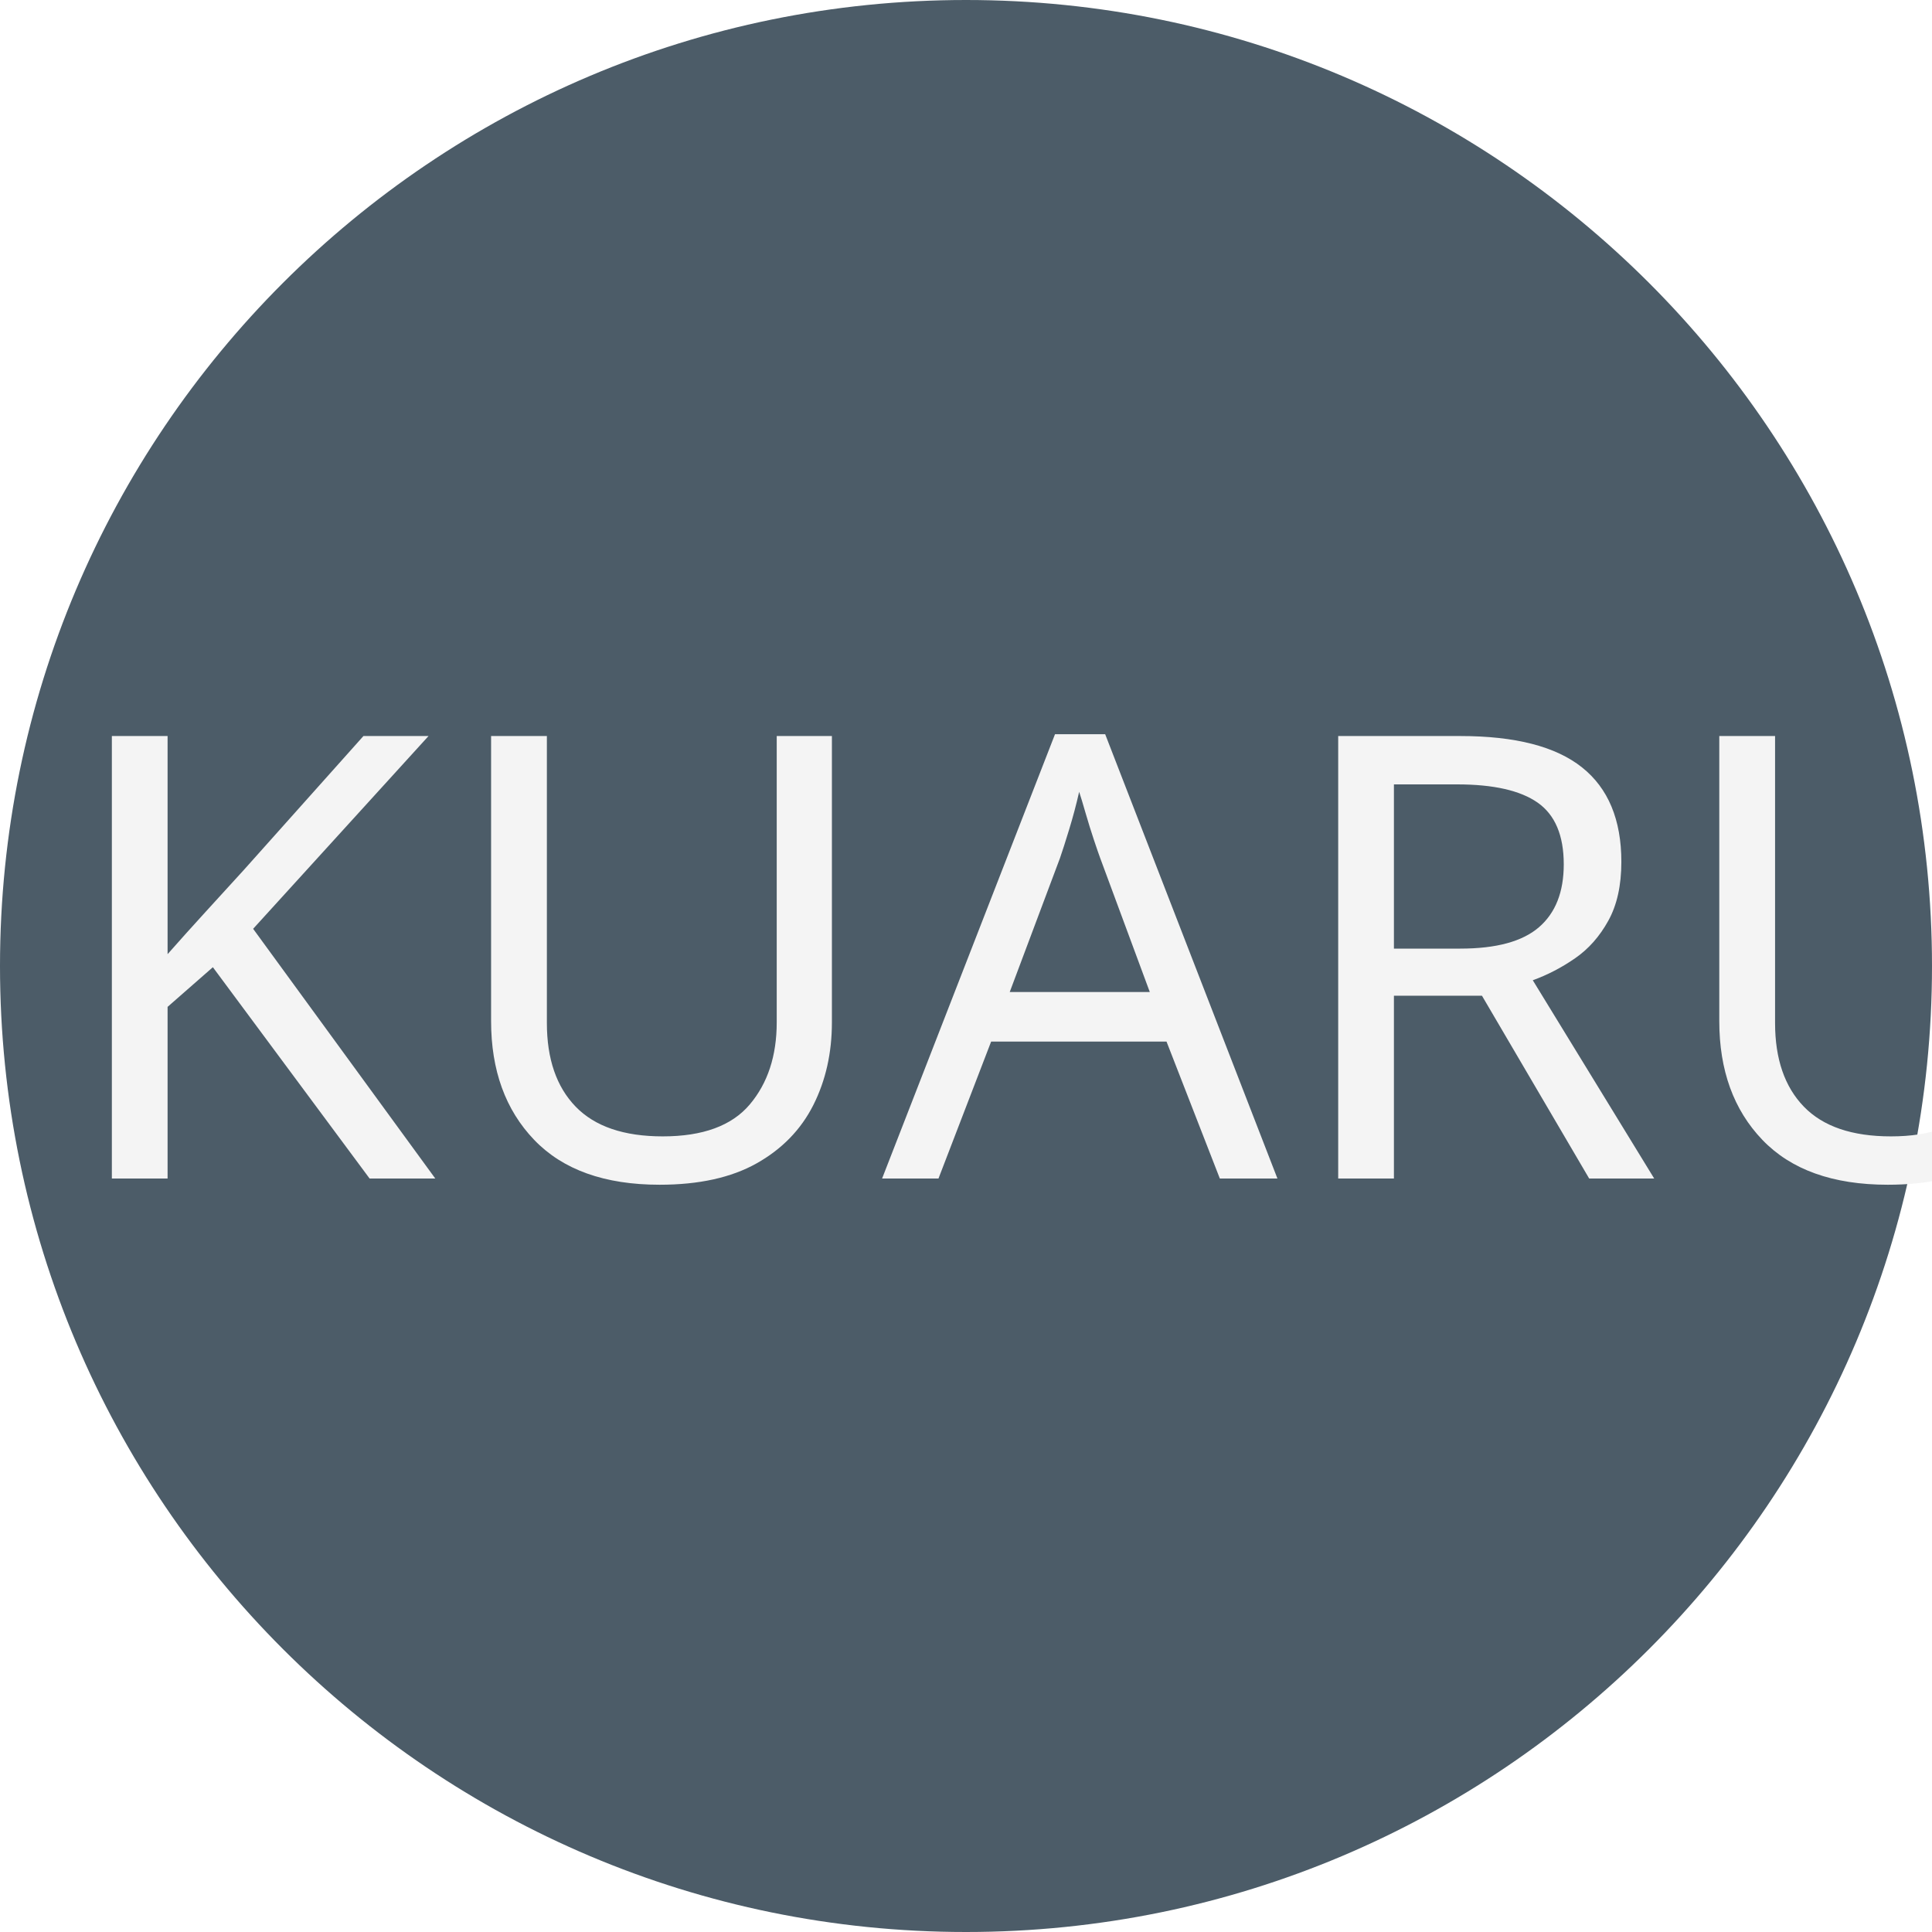
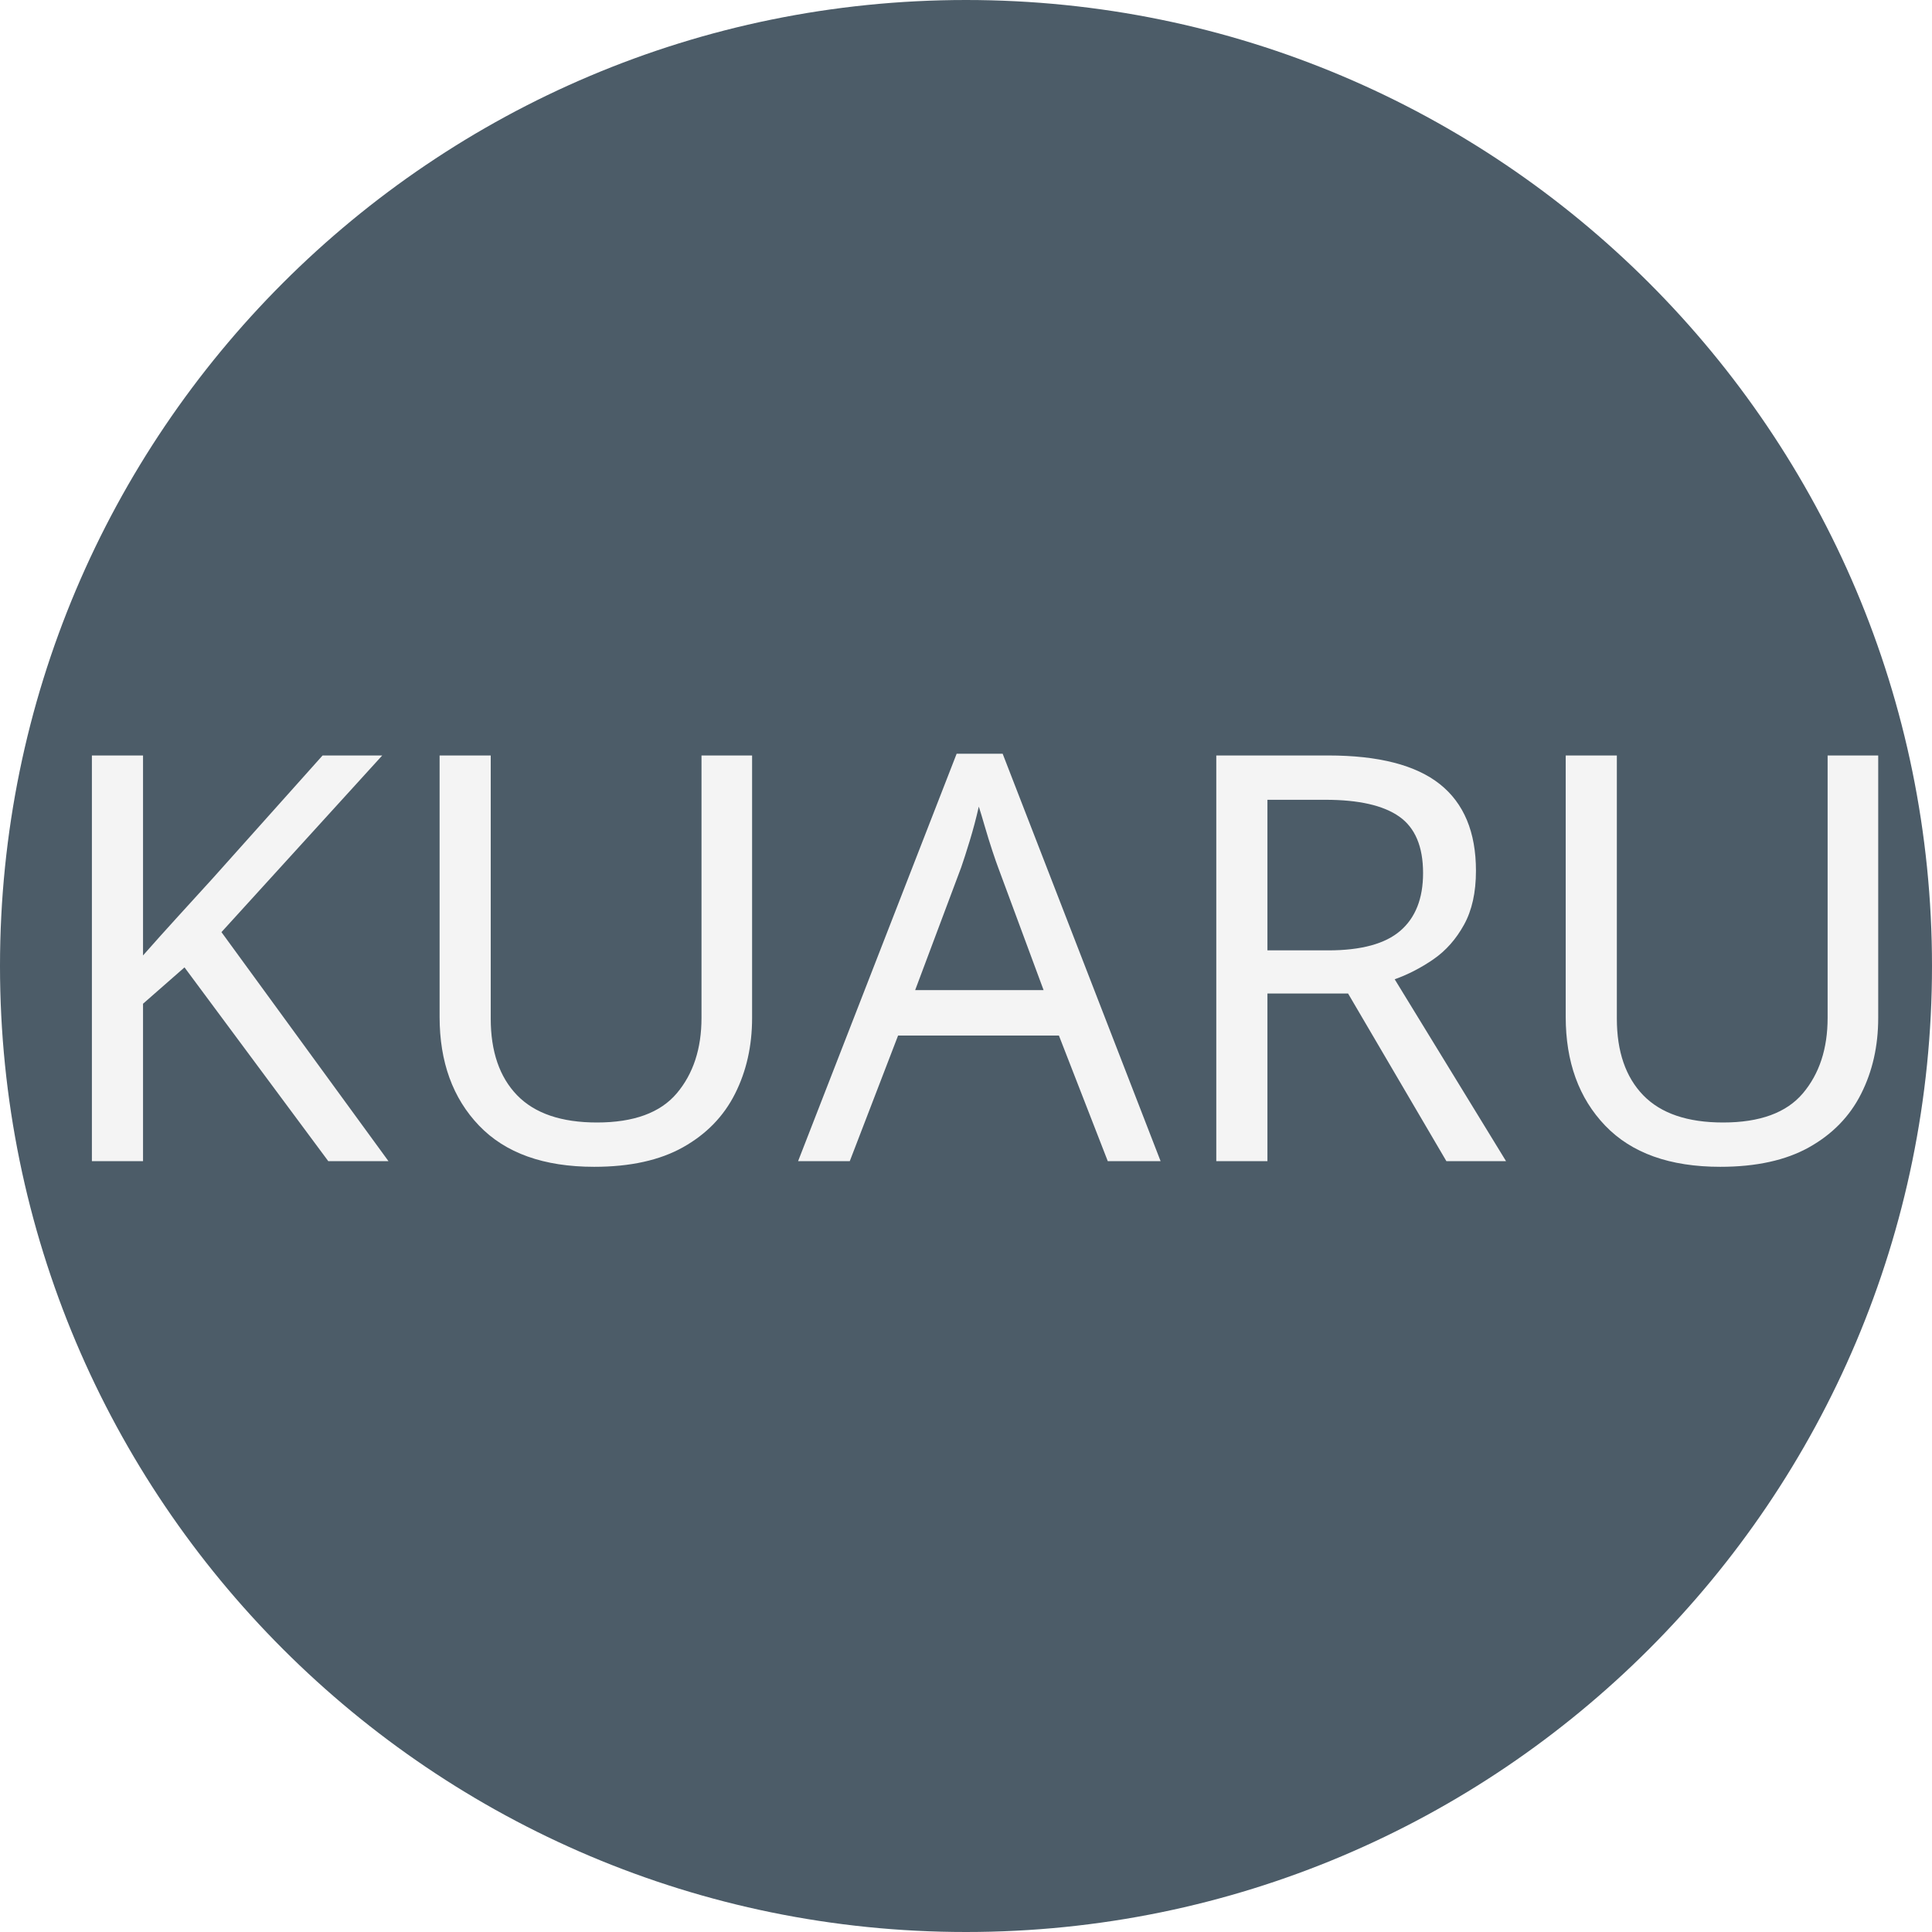
- <svg xmlns="http://www.w3.org/2000/svg" version="1.1" id="svg982" width="500" height="500" viewBox="0 0 500 500">
-   <defs id="defs986">
-     <clipPath clipPathUnits="userSpaceOnUse" id="clipPath1024">
-       <path d="M 0,0 H 1562.5 V 1562.5 H 0 Z" id="path1022" />
+ <svg xmlns="http://www.w3.org/2000/svg" version="1.1" id="svg1896" width="500" height="500" viewBox="0 0 500 500">
+   <defs id="defs1900">
+     <clipPath clipPathUnits="userSpaceOnUse" id="clipPath1938">
+       <path d="M 0,0 H 1562.5 V 1562.5 H 0 Z" id="path1936" />
    </clipPath>
-     <clipPath clipPathUnits="userSpaceOnUse" id="clipPath1030">
-       <path d="M 0,0 H 1562.5 V 1562.5 H 0 Z" id="path1028" />
+     <clipPath clipPathUnits="userSpaceOnUse" id="clipPath1944">
+       <path d="M 0,0 H 1562.5 V 1562.5 H 0 Z" id="path1942" />
    </clipPath>
-     <clipPath clipPathUnits="userSpaceOnUse" id="clipPath1036">
-       <path d="M 0,0 H 1562.5 V 1562.5 H 0 Z" id="path1034" />
+     <clipPath clipPathUnits="userSpaceOnUse" id="clipPath1950">
+       <path d="M 0,0 H 1562.5 V 1562.5 H 0 Z" id="path1948" />
    </clipPath>
-     <clipPath clipPathUnits="userSpaceOnUse" id="clipPath1042">
-       <path d="M 781.25,0 C 349.778,0 0,349.778 0,781.25 c 0,431.472 349.778,781.25 781.25,781.25 431.472,0 781.25,-349.778 781.25,-781.25 C 1562.5,349.778 1212.722,0 781.25,0 Z" id="path1040" />
+     <clipPath clipPathUnits="userSpaceOnUse" id="clipPath1956">
+       <path d="M 781.25,0 C 349.778,0 0,349.778 0,781.25 c 0,431.472 349.778,781.25 781.25,781.25 431.472,0 781.25,-349.778 781.25,-781.25 C 1562.5,349.778 1212.722,0 781.25,0 Z" id="path1954" />
    </clipPath>
-     <clipPath clipPathUnits="userSpaceOnUse" id="clipPath1054">
-       <path d="M 0,0 H 1562.5 V 1562.5 H 0 Z" clip-rule="evenodd" id="path1052" />
+     <clipPath clipPathUnits="userSpaceOnUse" id="clipPath1968">
+       <path d="M 0,0 H 1562.5 V 1562.5 H 0 Z" clip-rule="evenodd" id="path1966" />
    </clipPath>
  </defs>
-   <g id="g990" transform="matrix(1.333333,0,0,-1.333333,0,510.72)">
-     <g id="g1018" transform="matrix(0.24,0,0,-0.24,0,383.04)">
-       <g id="g1020" clip-path="url(#clipPath1024)">
-         <g id="g1026" clip-path="url(#clipPath1030)">
-           <g id="g1032" clip-path="url(#clipPath1036)">
-             <g id="g1038" clip-path="url(#clipPath1042)">
-               <g id="g1044" transform="scale(1.446759)">
-                 <path d="M 0,0 H 1080 V 1080 H 0 Z" style="fill:#4c5c68;fill-opacity:1;fill-rule:nonzero;stroke:none" id="path1046" />
+   <g id="g1904" transform="matrix(1.333333,0,0,-1.333333,0,510.72)">
+     <g id="g1932" transform="matrix(0.24,0,0,-0.24,0,383.04)">
+       <g id="g1934" clip-path="url(#clipPath1938)">
+         <g id="g1940" clip-path="url(#clipPath1944)">
+           <g id="g1946" clip-path="url(#clipPath1950)">
+             <g id="g1952" clip-path="url(#clipPath1956)">
+               <g id="g1958" transform="scale(1.446759)">
+                 <path d="M 0,0 H 1080 V 1080 H 0 Z" style="fill:#4c5c68;fill-opacity:1;fill-rule:nonzero;stroke:none" id="path1960" />
              </g>
            </g>
          </g>
        </g>
      </g>
    </g>
-     <g id="g1048" transform="matrix(0.24,0,0,-0.24,0,383.04)">
-       <g id="g1050" clip-path="url(#clipPath1054)">
-         <g id="g1056" transform="matrix(3.125,0,0,3.125,-17.54113,431.25)">
-           <text xml:space="preserve" transform="translate(19,167)" style="font-variant:normal;font-weight:300;font-size:160.37px;font-family:WorkSans;-inkscape-font-specification:WorkSans-Light;writing-mode:lr-tb;fill:#f4f4f4;fill-opacity:1;fill-rule:nonzero;stroke:none" id="text1060">
-             <tspan x="0 86.593 182.647 271.645 363.049" y="0" id="tspan1058">KUARU</tspan>
+     <g id="g1962" transform="matrix(0.24,0,0,-0.24,0,383.04)">
+       <g id="g1964" clip-path="url(#clipPath1968)">
+         <g id="g1970" transform="matrix(3.125,0,0,3.125,2.297594,460.9375)">
+           <text xml:space="preserve" transform="translate(8.78125,153)" style="font-variant:normal;font-weight:300;font-size:147.04px;font-family:WorkSans;-inkscape-font-specification:WorkSans-Light;writing-mode:lr-tb;fill:#f4f4f4;fill-opacity:1;fill-rule:nonzero;stroke:none" id="text1974">
+             <tspan x="0 91.16 190.994 284.359 379.929" y="0" id="tspan1972">KUARU</tspan>
          </text>
        </g>
      </g>
    </g>
  </g>
</svg>
